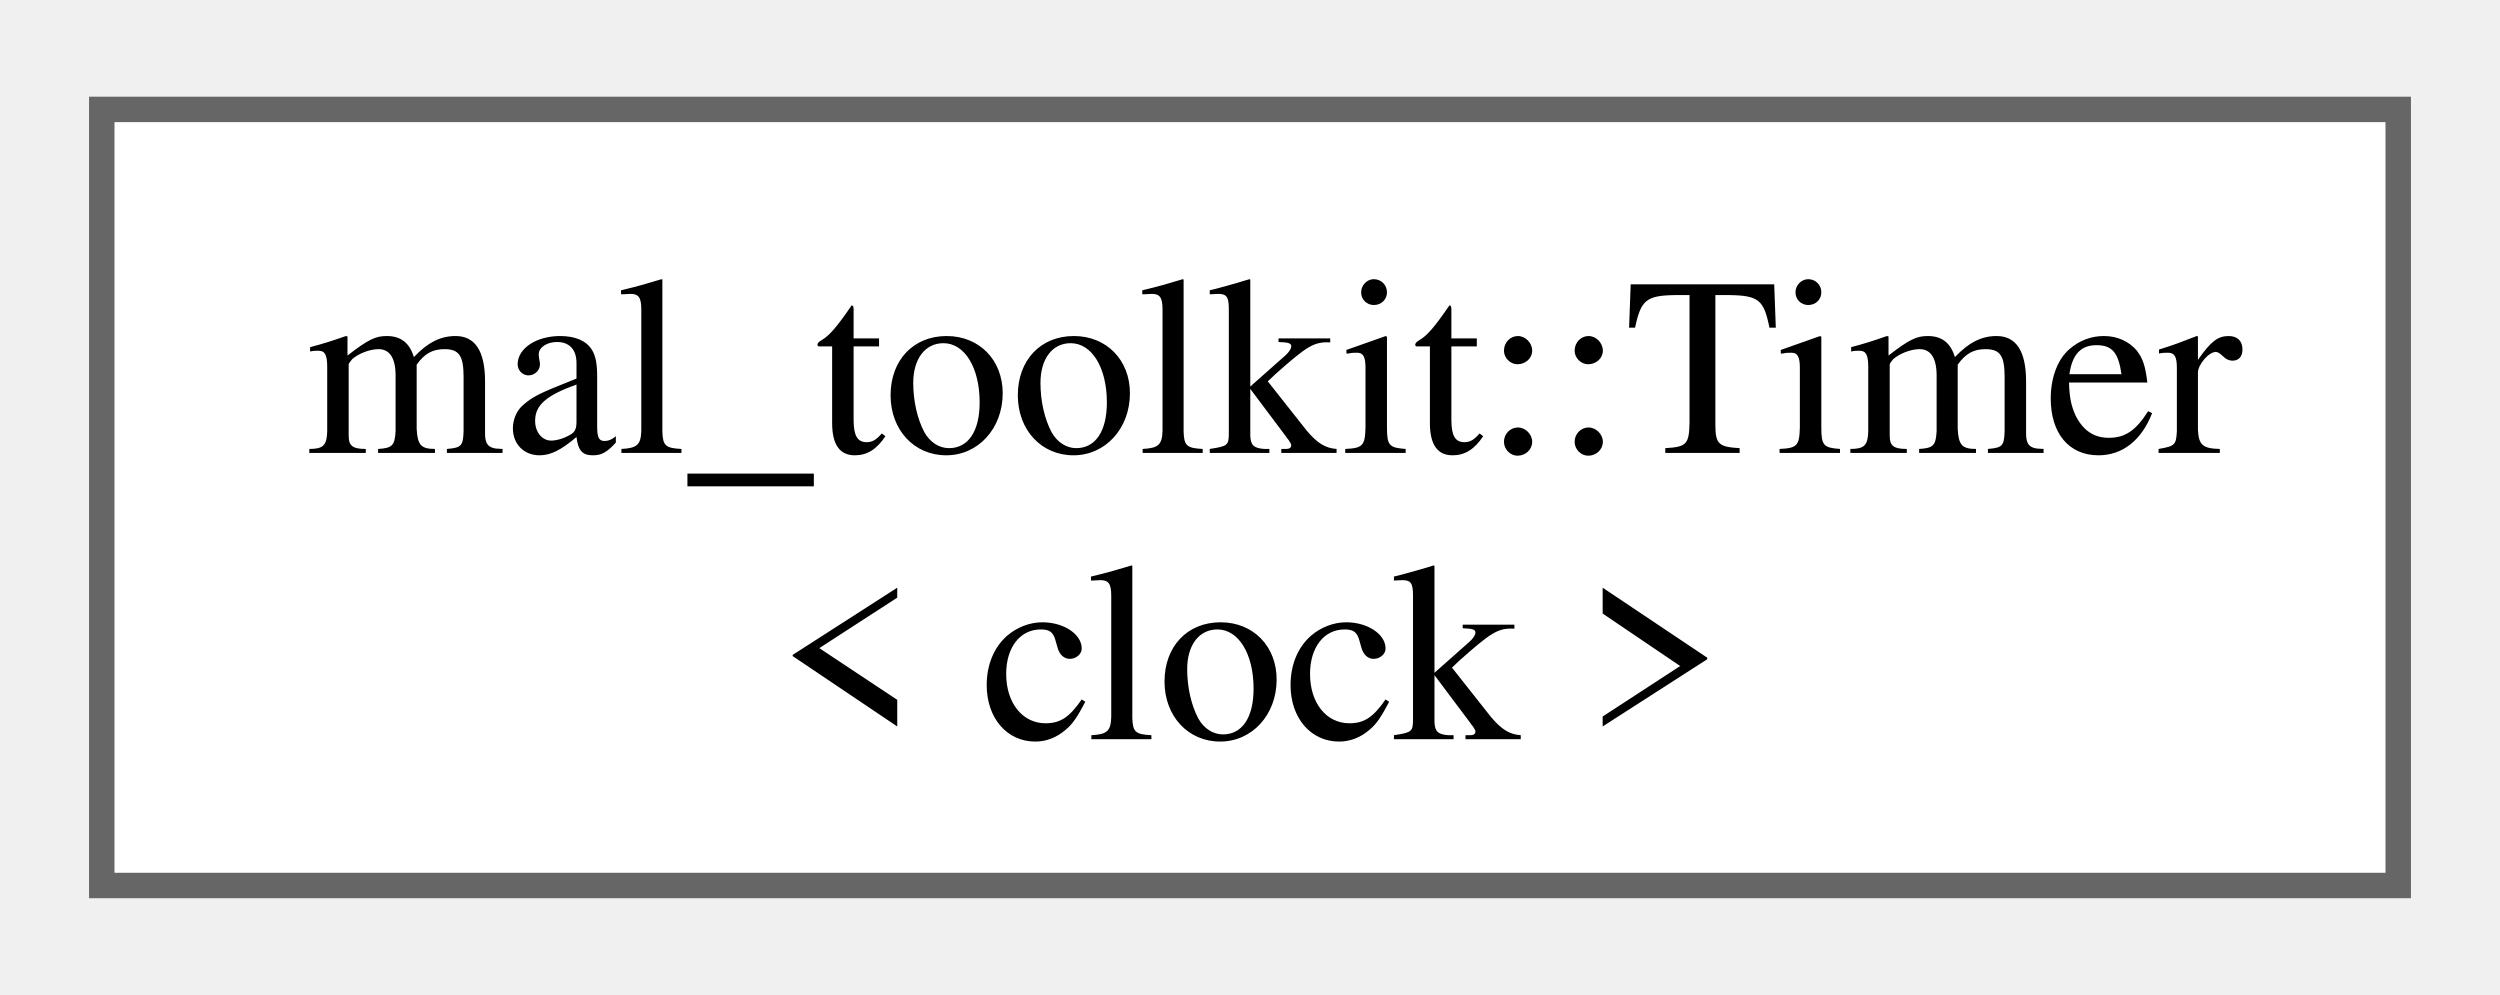
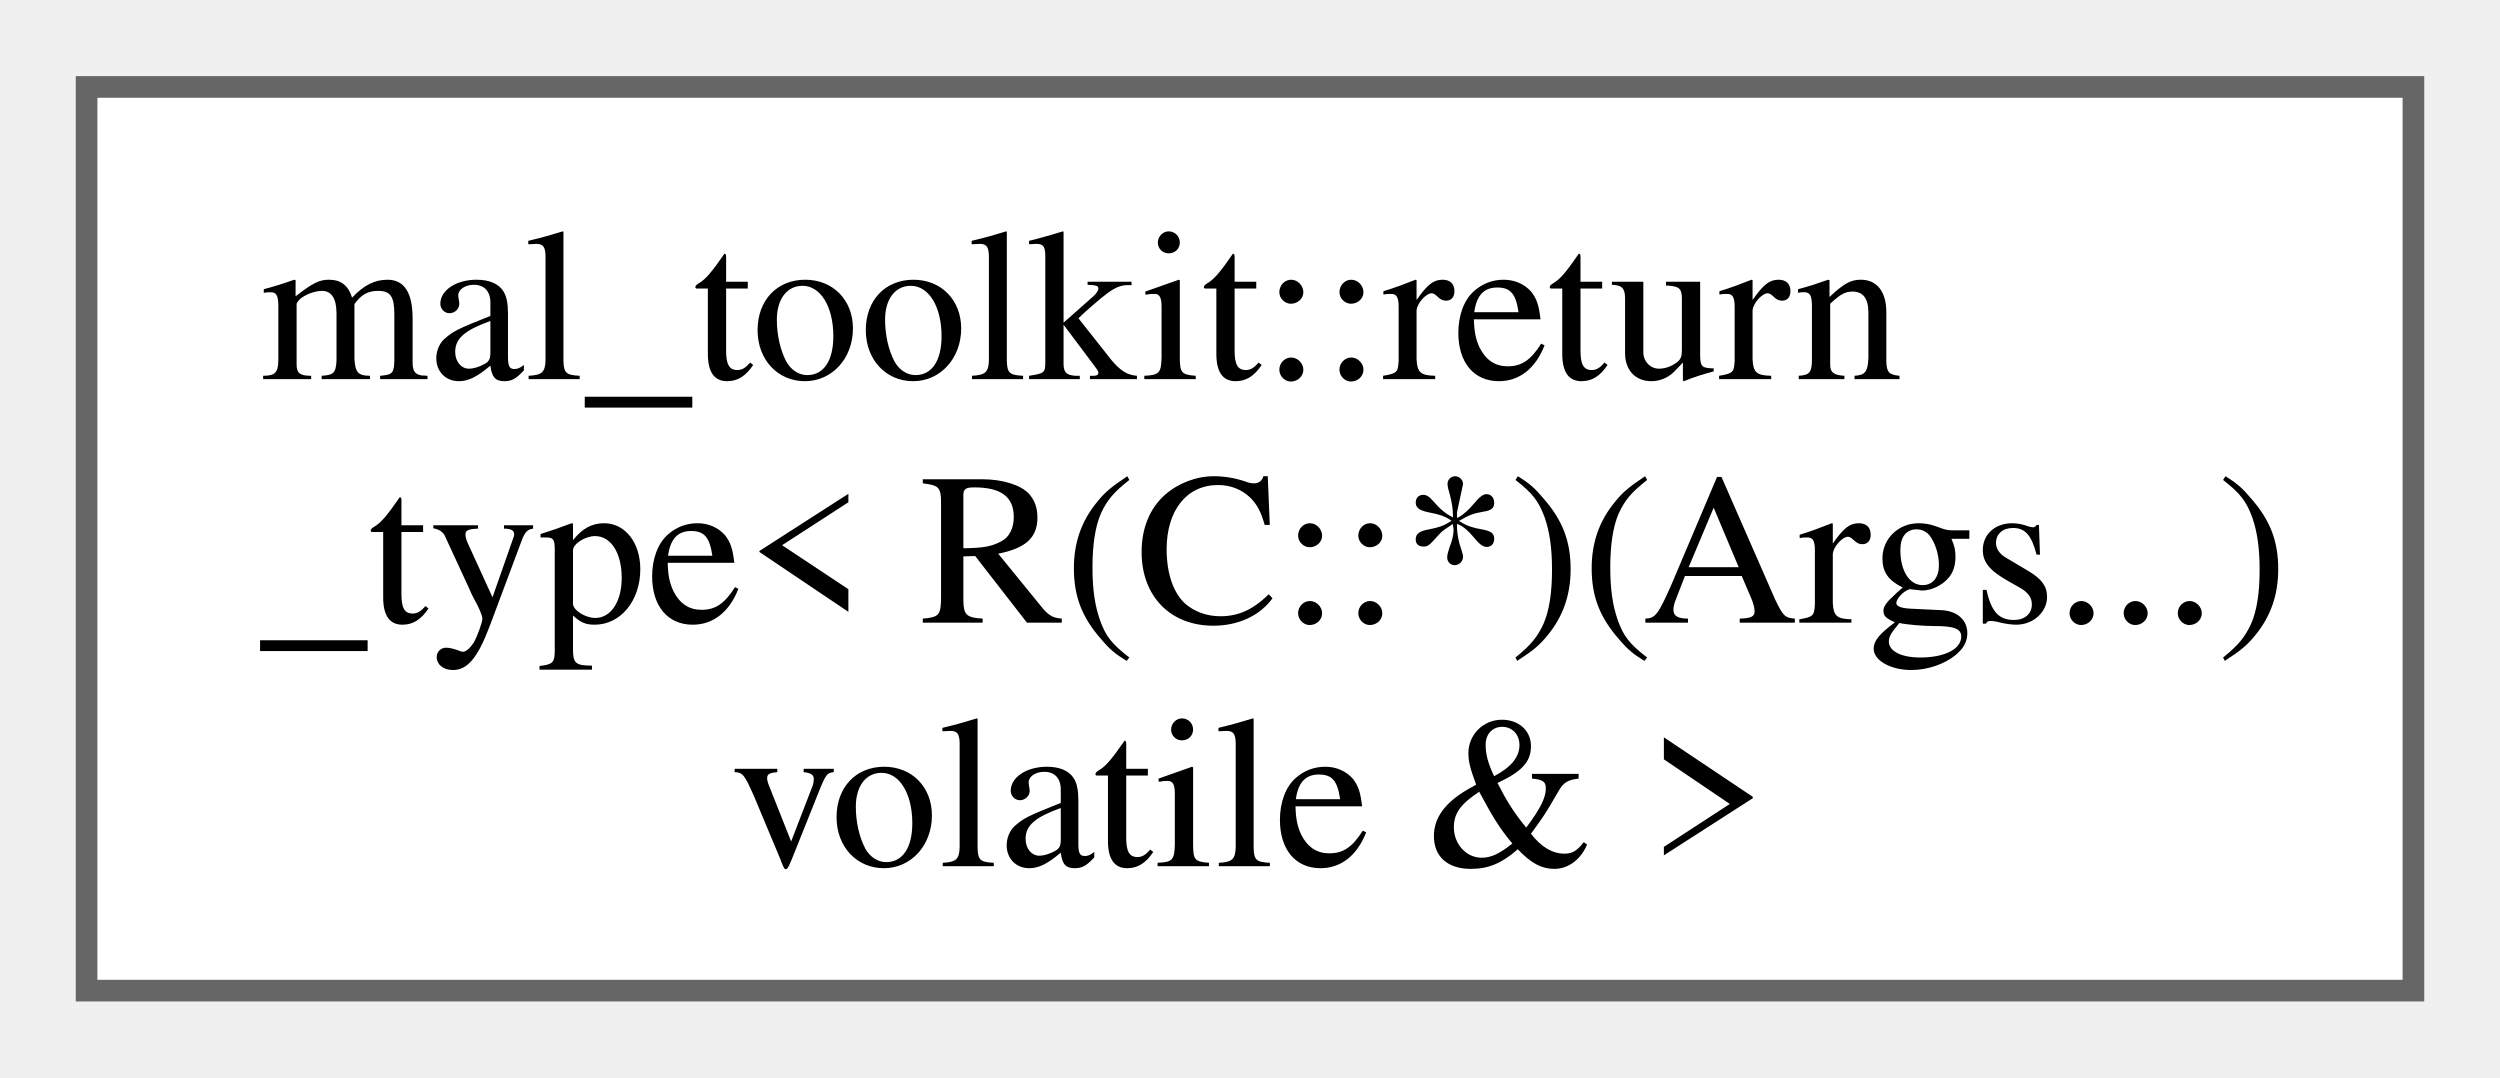
- <svg xmlns="http://www.w3.org/2000/svg" xmlns:xlink="http://www.w3.org/1999/xlink" width="98pt" height="39pt" viewBox="0.00 0.00 98.25 38.50">
-   <g id="graph0" class="graph" transform="scale(1 1) rotate(0) translate(4 34.5)">
+ <svg xmlns="http://www.w3.org/2000/svg" xmlns:xlink="http://www.w3.org/1999/xlink" width="116pt" height="50pt" viewBox="0.00 0.00 115.50 49.75">
+   <g id="graph0" class="graph" transform="scale(1 1) rotate(0) translate(4 45.75)">
    <g id="Node000000" class="node">
      <g id="a_Node000000">
-         <a xlink:href="db/d8f/classmal__toolkit_1_1_timer.html" target="_top" xlink:title="A simple timer class for measuring elapsed time using various clock types.">
-           <polygon fill="white" stroke="#666666" points="90.25,-30.5 0,-30.5 0,0 90.25,0 90.25,-30.5" />
-           <text text-anchor="start" x="8" y="-17" font-family="Times,serif" font-size="10.00">mal_toolkit::Timer</text>
-           <text text-anchor="middle" x="45.12" y="-5.75" font-family="Times,serif" font-size="10.00">&lt; clock &gt;</text>
+         <a xlink:href="de/d8b/structmal__toolkit_1_1return__type_3_01_r_07_c_1_1_5_08_07_args_8_8_8_08_01volatile_01_6_01_4.html" target="_top" xlink:title=" ">
+           <polygon fill="white" stroke="#666666" points="107.5,-41.75 0,-41.75 0,0 107.5,0 107.5,-41.75" />
+           <text text-anchor="start" x="8" y="-28.25" font-family="Times,serif" font-size="10.00">mal_toolkit::return</text>
+           <text text-anchor="start" x="8" y="-17" font-family="Times,serif" font-size="10.00">_type&lt; R(C::*)(Args...)</text>
+           <text text-anchor="middle" x="53.75" y="-5.75" font-family="Times,serif" font-size="10.00"> volatile &amp; &gt;</text>
        </a>
      </g>
    </g>
  </g>
</svg>
